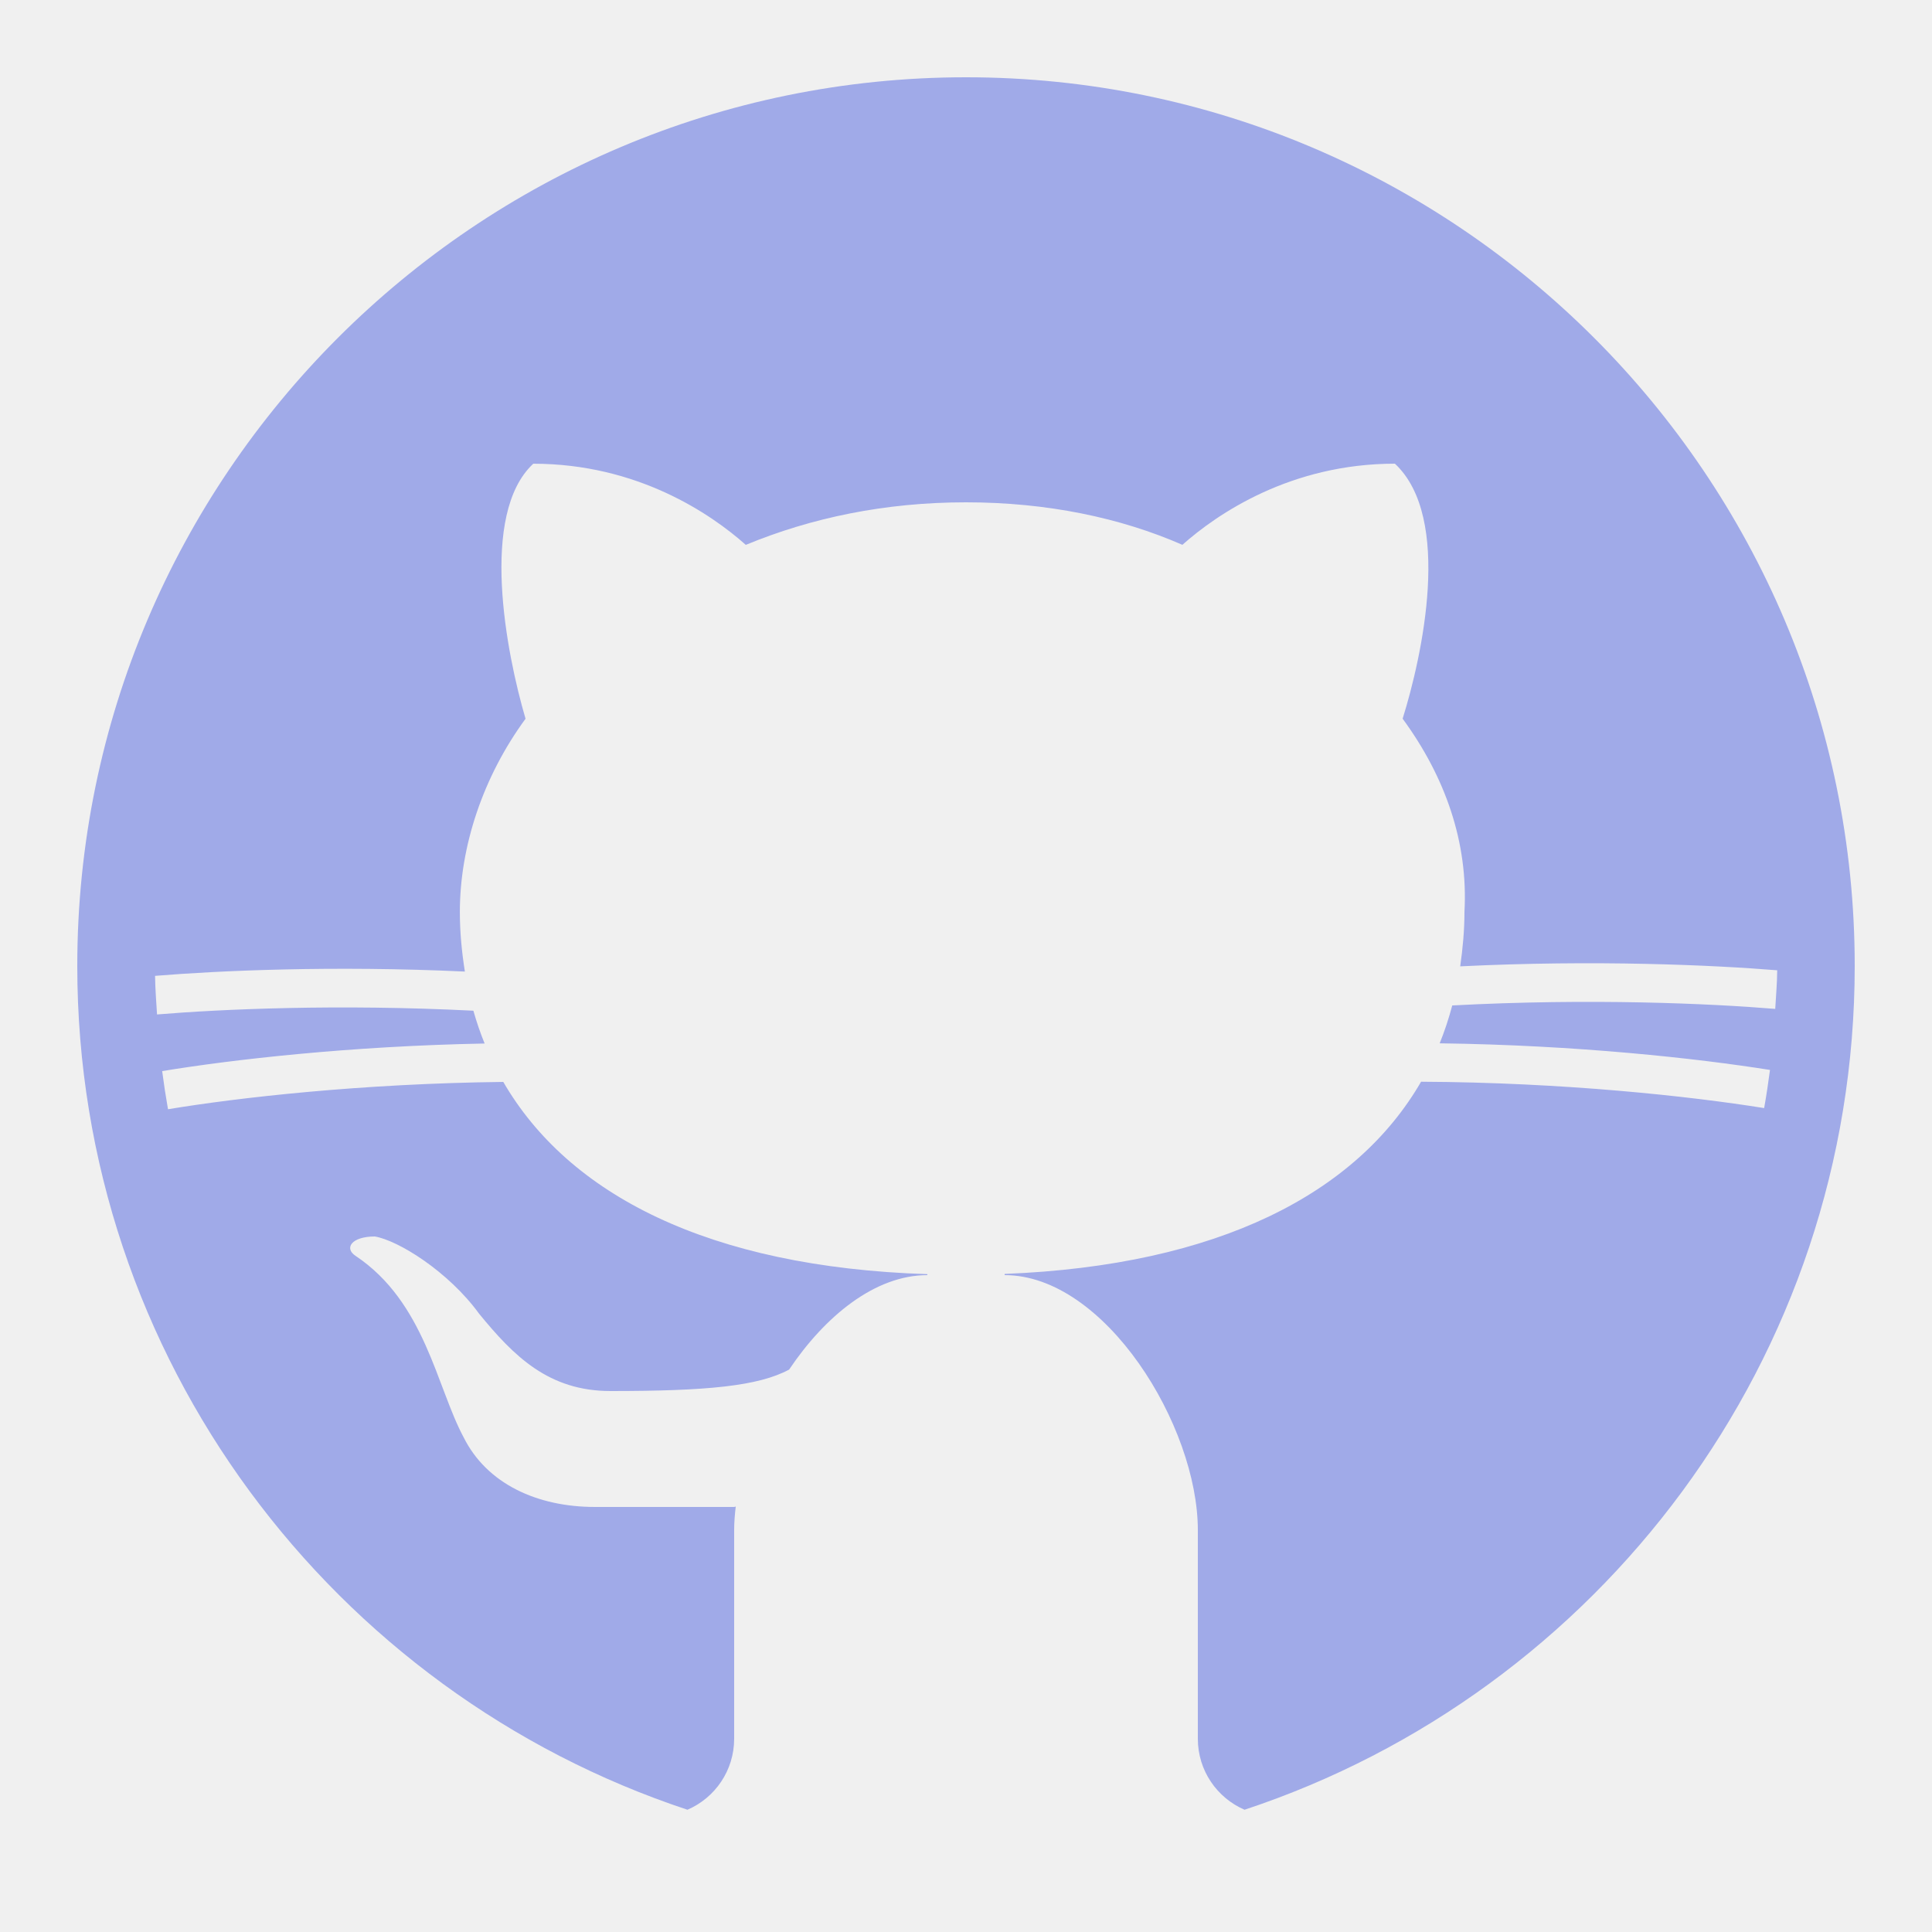
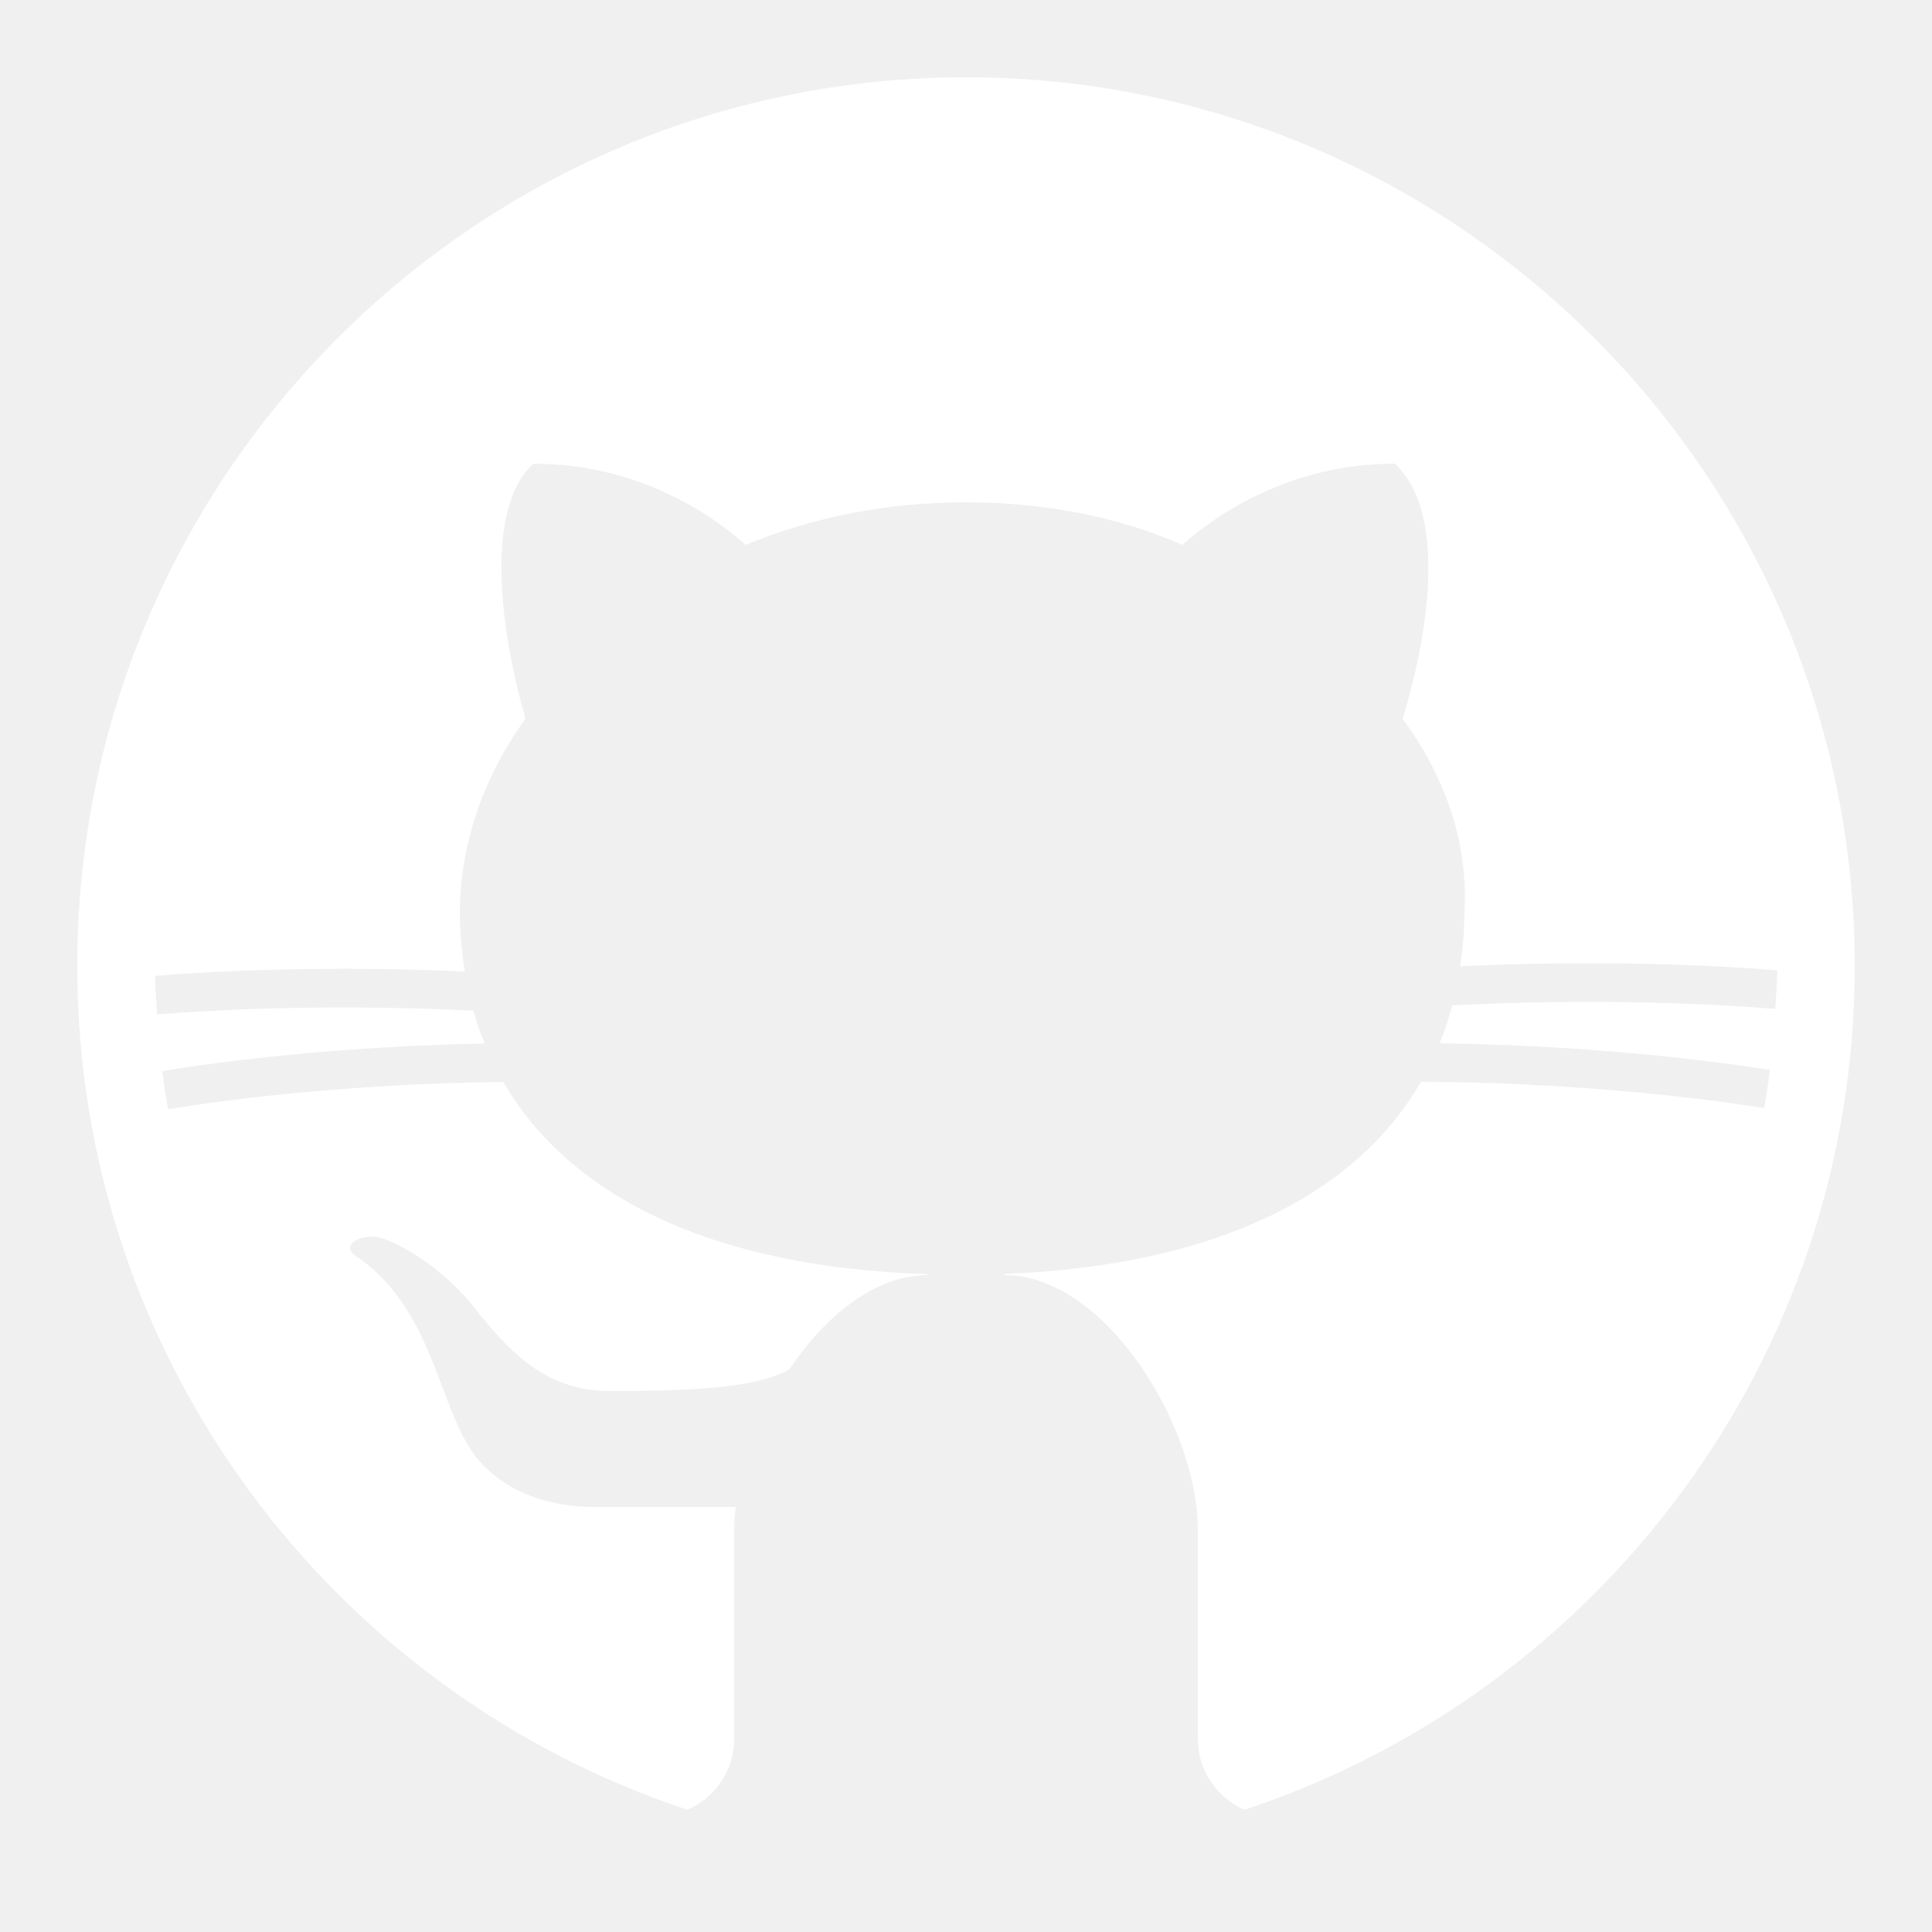
<svg xmlns="http://www.w3.org/2000/svg" fill="#000000" viewBox="0 0 50 50" width="500px" height="500px">
-   <path d="M17.791,46.836C18.502,46.53,19,45.823,19,45v-5.4c0-0.197,0.016-0.402,0.041-0.61C19.027,38.994,19.014,38.997,19,39 c0,0-3,0-3.6,0c-1.5,0-2.8-0.6-3.4-1.8c-0.7-1.3-1-3.5-2.8-4.7C8.9,32.3,9.1,32,9.7,32c0.6,0.1,1.9,0.9,2.7,2c0.9,1.1,1.8,2,3.4,2 c2.487,0,3.82-0.125,4.622-0.555C21.356,34.056,22.649,33,24,33v-0.025c-5.668-0.182-9.289-2.066-10.975-4.975 c-3.665,0.042-6.856,0.405-8.677,0.707c-0.058-0.327-0.108-0.656-0.151-0.987c1.797-0.296,4.843-0.647,8.345-0.714 c-0.112-0.276-0.209-0.559-0.291-0.849c-3.511-0.178-6.541-0.039-8.187,0.097c-0.02-0.332-0.047-0.663-0.051-0.999 c1.649-0.135,4.597-0.27,8.018-0.111c-0.079-0.5-0.13-1.011-0.13-1.543c0-1.7,0.6-3.5,1.7-5c-0.5-1.7-1.2-5.3,0.2-6.6 c2.7,0,4.6,1.3,5.5,2.1C21,13.4,22.9,13,25,13s4,0.4,5.6,1.1c0.9-0.8,2.8-2.1,5.5-2.1c1.5,1.4,0.7,5,0.2,6.6c1.1,1.5,1.7,3.2,1.6,5 c0,0.484-0.045,0.951-0.11,1.409c3.499-0.172,6.527-0.034,8.204,0.102c-0.002,0.337-0.033,0.666-0.051,0.999 c-1.671-0.138-4.775-0.28-8.359-0.089c-0.089,0.336-0.197,0.663-0.325,0.98c3.546,0.046,6.665,0.389,8.548,0.689 c-0.043,0.332-0.093,0.661-0.151,0.987c-1.912-0.306-5.171-0.664-8.879-0.682C35.112,30.873,31.557,32.75,26,32.969V33 c2.6,0,5,3.9,5,6.6V45c0,0.823,0.498,1.53,1.209,1.836C41.37,43.804,48,35.164,48,25C48,12.318,37.683,2,25,2S2,12.318,2,25 C2,35.164,8.63,43.804,17.791,46.836z" fill="#A0AAE8" />
+   <path d="M17.791,46.836C18.502,46.53,19,45.823,19,45v-5.4c0-0.197,0.016-0.402,0.041-0.61C19.027,38.994,19.014,38.997,19,39 c0,0-3,0-3.6,0c-1.5,0-2.8-0.6-3.4-1.8c-0.7-1.3-1-3.5-2.8-4.7C8.9,32.3,9.1,32,9.7,32c0.6,0.1,1.9,0.9,2.7,2c0.9,1.1,1.8,2,3.4,2 c2.487,0,3.82-0.125,4.622-0.555C21.356,34.056,22.649,33,24,33v-0.025c-5.668-0.182-9.289-2.066-10.975-4.975 c-3.665,0.042-6.856,0.405-8.677,0.707c-0.058-0.327-0.108-0.656-0.151-0.987c1.797-0.296,4.843-0.647,8.345-0.714 c-0.112-0.276-0.209-0.559-0.291-0.849c-3.511-0.178-6.541-0.039-8.187,0.097c-0.02-0.332-0.047-0.663-0.051-0.999 c1.649-0.135,4.597-0.27,8.018-0.111c-0.079-0.5-0.13-1.011-0.13-1.543c0-1.7,0.6-3.5,1.7-5c-0.5-1.7-1.2-5.3,0.2-6.6 c2.7,0,4.6,1.3,5.5,2.1C21,13.4,22.9,13,25,13s4,0.4,5.6,1.1c0.9-0.8,2.8-2.1,5.5-2.1c1.5,1.4,0.7,5,0.2,6.6c1.1,1.5,1.7,3.2,1.6,5 c0,0.484-0.045,0.951-0.11,1.409c3.499-0.172,6.527-0.034,8.204,0.102c-0.002,0.337-0.033,0.666-0.051,0.999 c-1.671-0.138-4.775-0.28-8.359-0.089c-0.089,0.336-0.197,0.663-0.325,0.98c3.546,0.046,6.665,0.389,8.548,0.689 c-0.043,0.332-0.093,0.661-0.151,0.987c-1.912-0.306-5.171-0.664-8.879-0.682C35.112,30.873,31.557,32.75,26,32.969V33 c2.6,0,5,3.9,5,6.6V45c0,0.823,0.498,1.53,1.209,1.836C41.37,43.804,48,35.164,48,25C48,12.318,37.683,2,25,2S2,12.318,2,25 C2,35.164,8.63,43.804,17.791,46.836z" fill="#fff" />
</svg>
